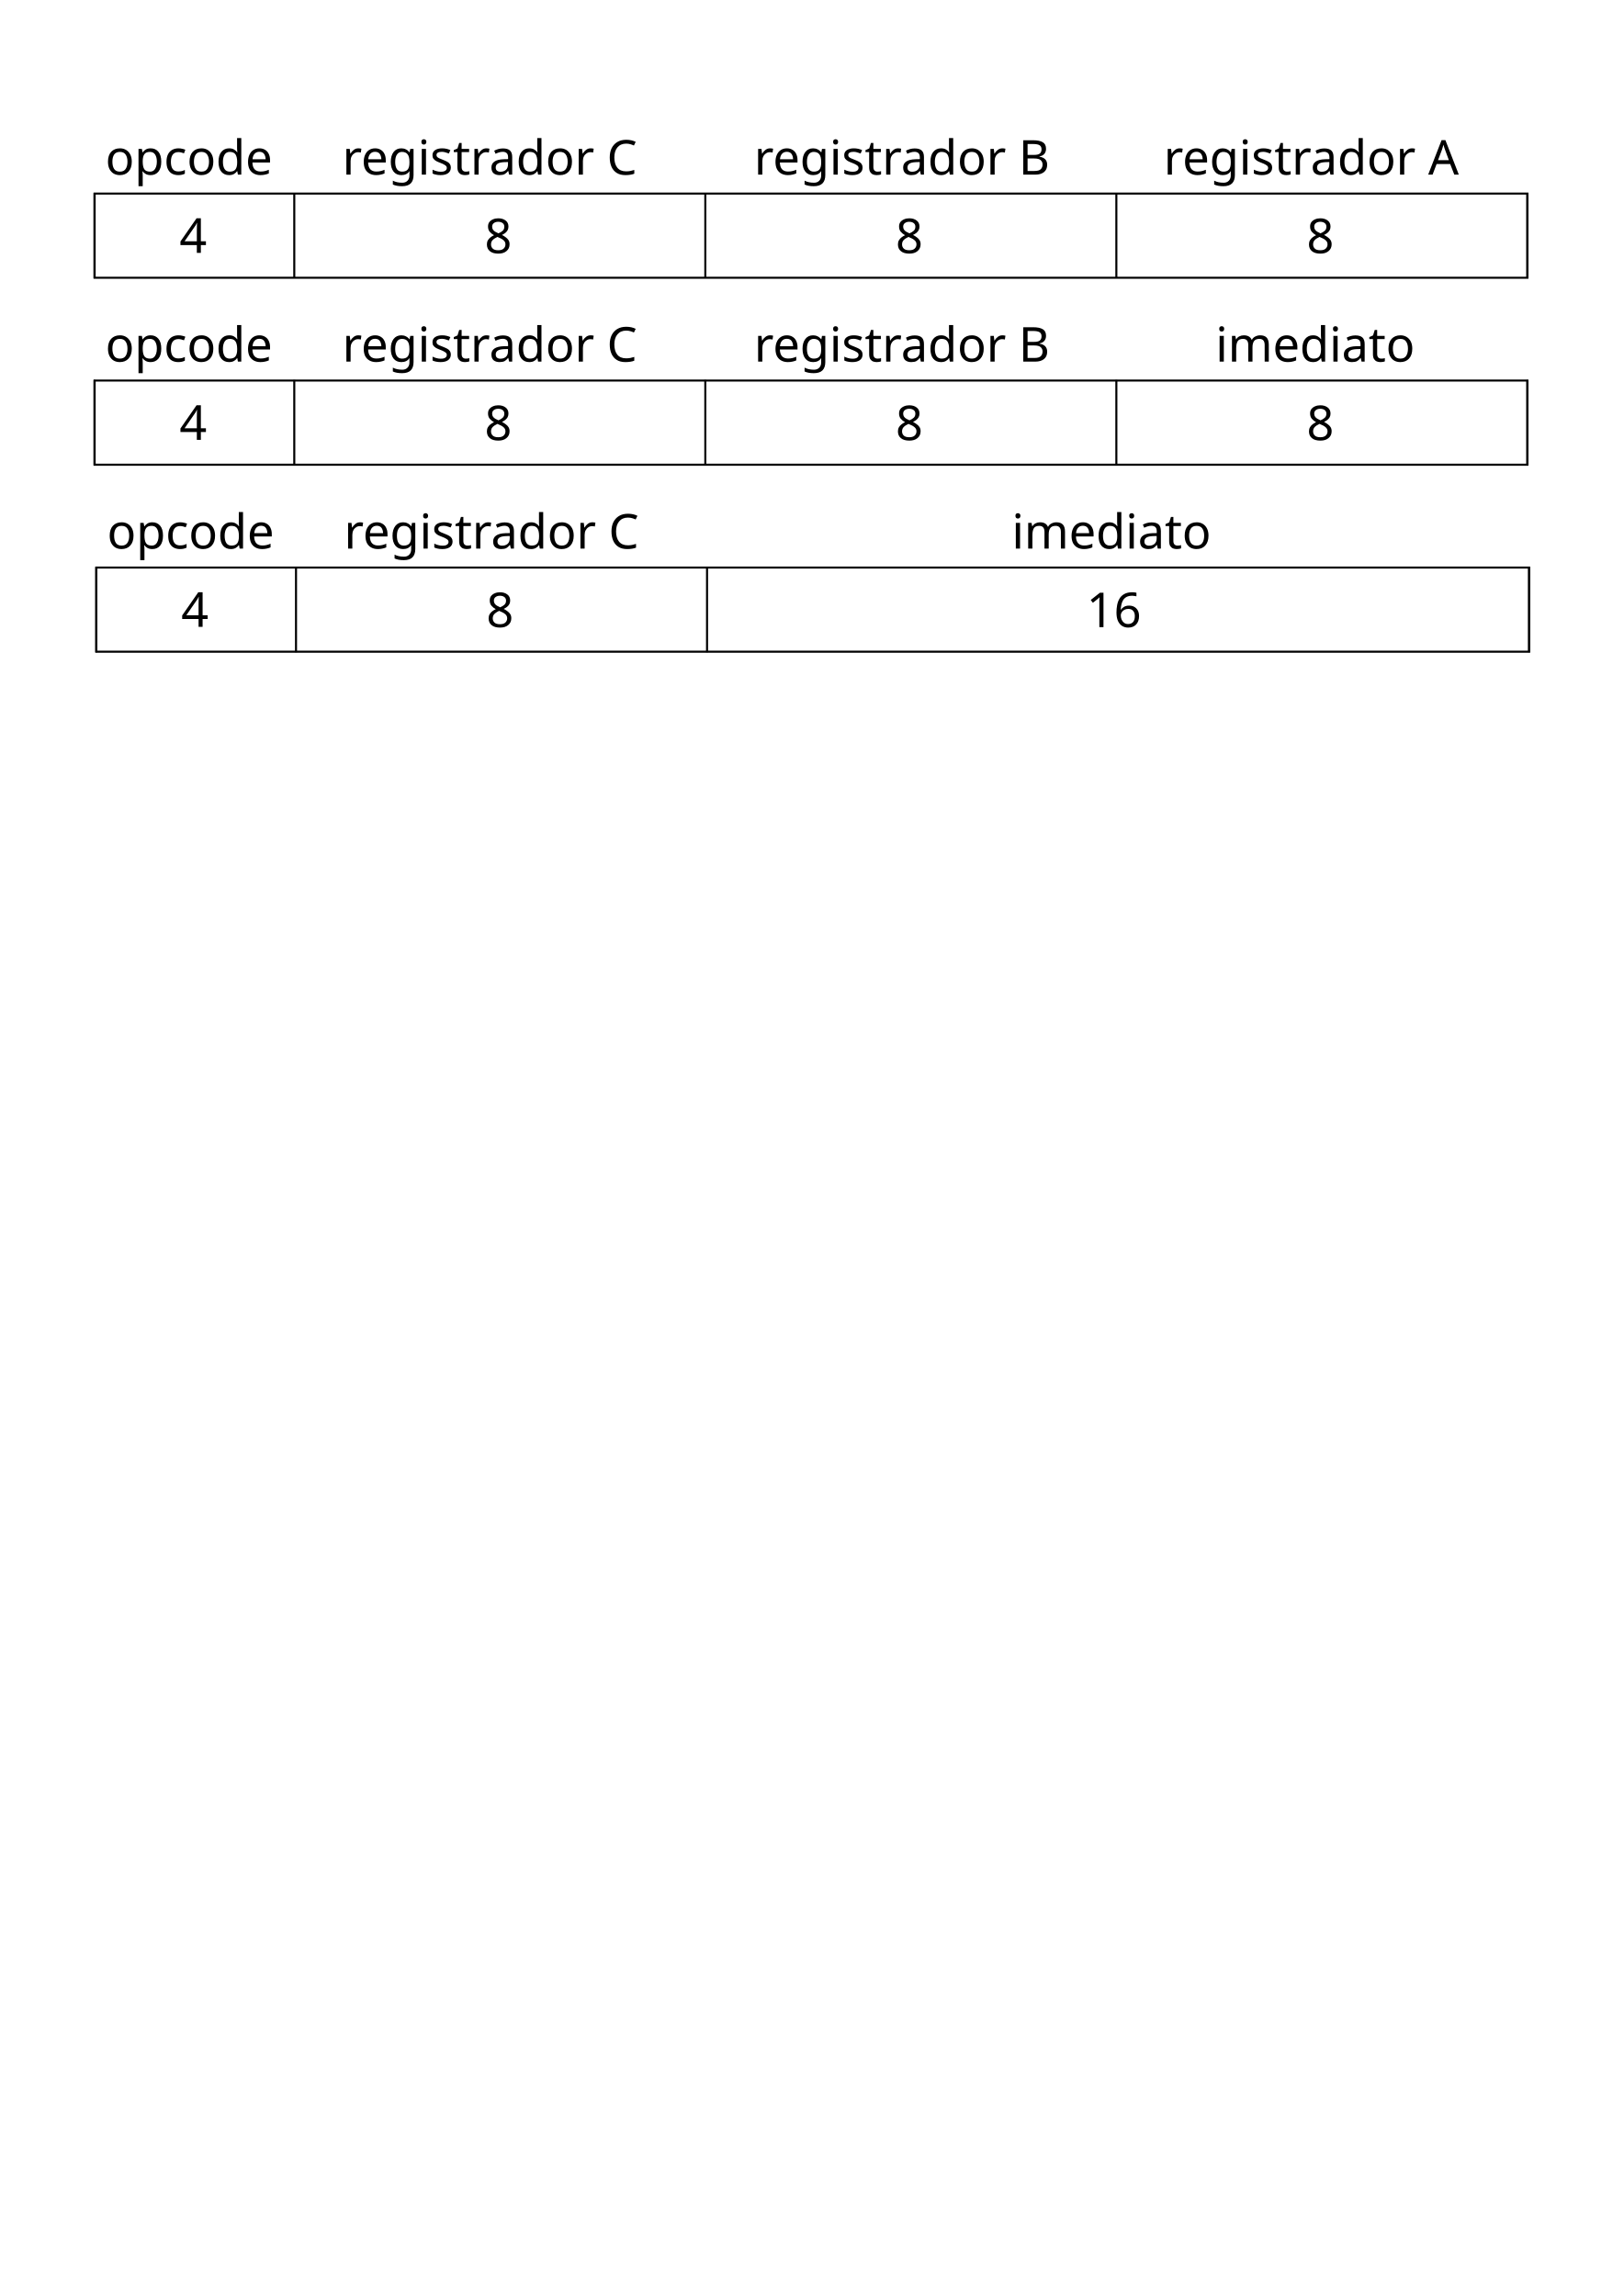
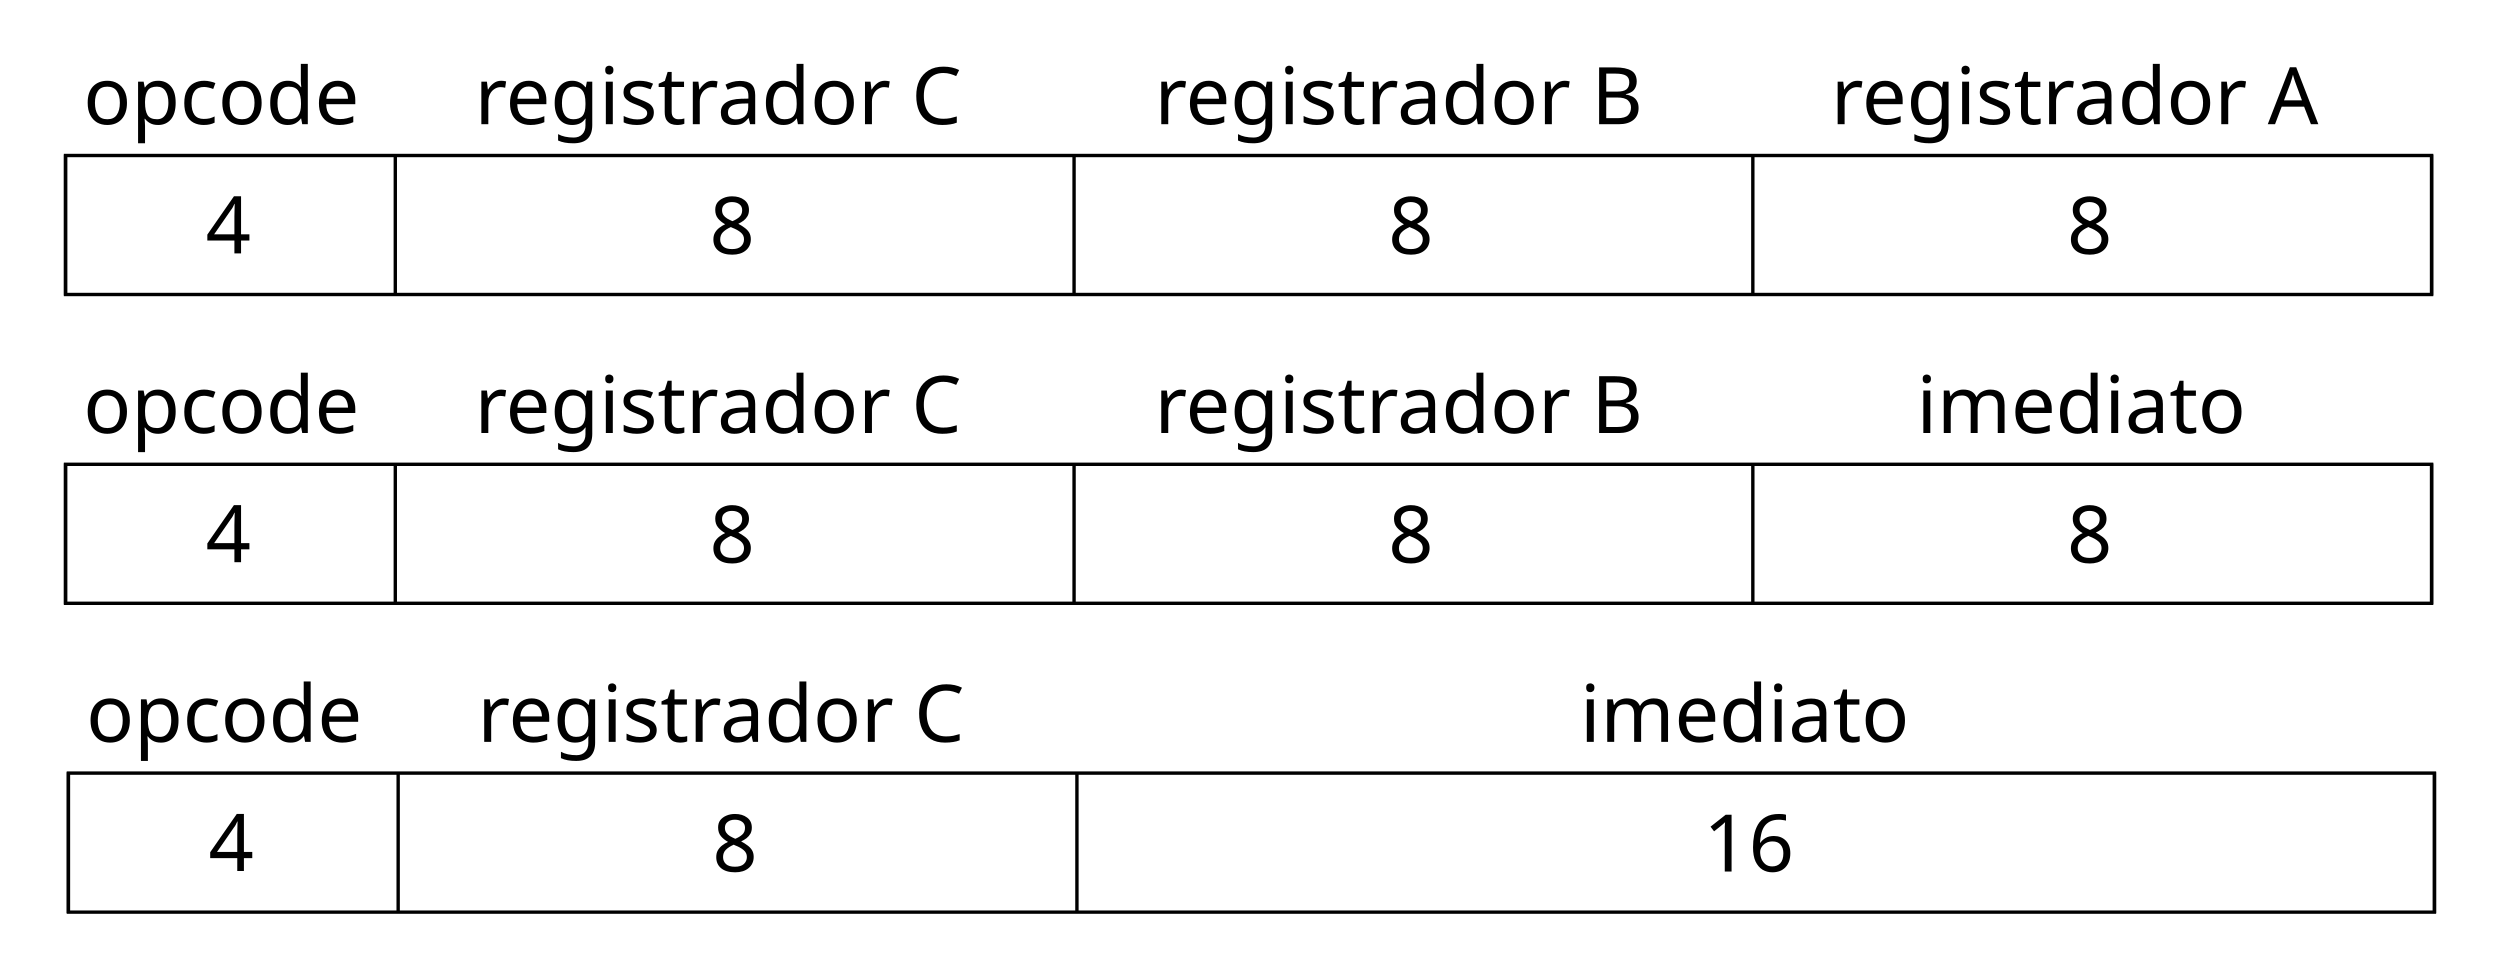
- <svg xmlns="http://www.w3.org/2000/svg" width="210mm" height="297mm" viewBox="0 0 210 297" version="1.1" id="svg37839">
+ <svg xmlns="http://www.w3.org/2000/svg" width="195.802mm" height="76.572mm" viewBox="0 0 195.802 76.572" version="1.1" id="svg37839">
  <defs id="defs37833" />
-   <g id="layer1">
+   <g id="layer1" transform="translate(-7.099166,-12.86251)">
    <g id="g41659" transform="translate(-2.939938)">
      <g style="stroke-width:0.341" transform="matrix(2.930535,0,0,2.939847,-137.9633,-35.1336)" id="g38858">
        <g id="g5464" transform="matrix(0.2645833,0,0,0.2645833,25.51217,-38.44604)" style="fill:none;stroke:none;stroke-width:0.341;stroke-linecap:square;stroke-miterlimit:10">
          <rect style="fill:none;fill-opacity:1;stroke:#000000;stroke-width:0.341;stroke-linecap:round;stroke-miterlimit:10;stroke-dasharray:none;stroke-opacity:1" id="rect4263" width="238.998" height="13.998" x="101.075" y="222.668" />
          <path style="display:inline;fill:none;stroke:#000000;stroke-width:0.341px;stroke-linecap:butt;stroke-linejoin:miter;stroke-opacity:1" d="m 202.948,222.577 v 14.18" id="path4265-7" />
          <g transform="translate(2.890625e-6)" id="g4400" style="stroke-width:0.341">
            <path id="path4265" d="m 101.074,222.577 v 14.18" style="fill:none;stroke:#000000;stroke-width:0.341px;stroke-linecap:butt;stroke-linejoin:miter;stroke-opacity:1" />
            <path id="path4265-35" d="m 134.385,222.577 v 14.18" style="display:inline;fill:none;stroke:#000000;stroke-width:0.341px;stroke-linecap:butt;stroke-linejoin:miter;stroke-opacity:1" />
          </g>
          <g transform="translate(-9.0136719e-6)" id="g4525" style="stroke-width:0.341">
            <path id="path4265-3" d="m 271.511,222.577 v 14.18" style="display:inline;fill:none;stroke:#000000;stroke-width:0.341px;stroke-linecap:butt;stroke-linejoin:miter;stroke-opacity:1" />
            <path id="path4265-9" d="m 340.074,222.577 v 14.18" style="display:inline;fill:none;stroke:#000000;stroke-width:0.341px;stroke-linecap:butt;stroke-linejoin:miter;stroke-opacity:1" />
          </g>
          <text id="text2575-1-9-1-4-3-1-2" y="219.519" x="102.876" style="font-style:normal;font-variant:normal;font-weight:normal;font-stretch:normal;font-size:10.667px;line-height:1.25;font-family:sans-serif;-inkscape-font-specification:'sans-serif, Normal';font-variant-ligatures:normal;font-variant-caps:normal;font-variant-numeric:normal;font-feature-settings:normal;text-align:start;letter-spacing:0px;word-spacing:0px;writing-mode:lr-tb;text-anchor:start;display:inline;fill:#000000;fill-opacity:1;stroke:none;stroke-width:0.341" xml:space="preserve">
            <tspan style="font-size:8px;stroke-width:0.341" y="219.519" x="102.876" id="tspan2573-2-3-9-7-6-0-6">opcode</tspan>
          </text>
          <text xml:space="preserve" style="font-style:normal;font-variant:normal;font-weight:normal;font-stretch:normal;font-size:10.667px;line-height:1.25;font-family:sans-serif;-inkscape-font-specification:'sans-serif, Normal';font-variant-ligatures:normal;font-variant-caps:normal;font-variant-numeric:normal;font-feature-settings:normal;text-align:start;letter-spacing:0px;word-spacing:0px;writing-mode:lr-tb;text-anchor:start;display:inline;fill:#000000;fill-opacity:1;stroke:none;stroke-width:0.341" x="115.226" y="232.527" id="text2658-1">
            <tspan id="tspan2656-8" x="115.226" y="232.527" style="font-size:8px;stroke-width:0.341">4</tspan>
          </text>
          <text id="text2399-8-9" y="219.519" x="142.391" style="font-style:normal;font-variant:normal;font-weight:normal;font-stretch:normal;font-size:10.667px;line-height:1.25;font-family:sans-serif;-inkscape-font-specification:'sans-serif, Normal';font-variant-ligatures:normal;font-variant-caps:normal;font-variant-numeric:normal;font-feature-settings:normal;text-align:start;letter-spacing:0px;word-spacing:0px;writing-mode:lr-tb;text-anchor:start;display:inline;fill:#000000;fill-opacity:1;stroke:none;stroke-width:0.341" xml:space="preserve">
            <tspan id="tspan2419-2" style="font-style:normal;font-variant:normal;font-weight:normal;font-stretch:normal;font-size:8px;font-family:sans-serif;-inkscape-font-specification:'sans-serif, Normal';font-variant-ligatures:normal;font-variant-caps:normal;font-variant-numeric:normal;font-feature-settings:normal;text-align:start;writing-mode:lr-tb;text-anchor:start;stroke-width:0.341" y="219.519" x="142.391">registrador C</tspan>
          </text>
          <text id="text2399-8-9-2" y="219.519" x="211.07" style="font-style:normal;font-variant:normal;font-weight:normal;font-stretch:normal;font-size:10.667px;line-height:1.25;font-family:sans-serif;-inkscape-font-specification:'sans-serif, Normal';font-variant-ligatures:normal;font-variant-caps:normal;font-variant-numeric:normal;font-feature-settings:normal;text-align:start;letter-spacing:0px;word-spacing:0px;writing-mode:lr-tb;text-anchor:start;display:inline;fill:#000000;fill-opacity:1;stroke:none;stroke-width:0.341" xml:space="preserve">
            <tspan id="tspan2419-2-8" style="font-style:normal;font-variant:normal;font-weight:normal;font-stretch:normal;font-size:8px;font-family:sans-serif;-inkscape-font-specification:'sans-serif, Normal';font-variant-ligatures:normal;font-variant-caps:normal;font-variant-numeric:normal;font-feature-settings:normal;text-align:start;writing-mode:lr-tb;text-anchor:start;stroke-width:0.341" y="219.519" x="211.07">registrador B</tspan>
          </text>
          <text id="text2399-8-9-2-9" y="219.519" x="279.39" style="font-style:normal;font-variant:normal;font-weight:normal;font-stretch:normal;font-size:10.667px;line-height:1.25;font-family:sans-serif;-inkscape-font-specification:'sans-serif, Normal';font-variant-ligatures:normal;font-variant-caps:normal;font-variant-numeric:normal;font-feature-settings:normal;text-align:start;letter-spacing:0px;word-spacing:0px;writing-mode:lr-tb;text-anchor:start;display:inline;fill:#000000;fill-opacity:1;stroke:none;stroke-width:0.341" xml:space="preserve">
            <tspan id="tspan2419-2-8-7" style="font-style:normal;font-variant:normal;font-weight:normal;font-stretch:normal;font-size:8px;font-family:sans-serif;-inkscape-font-specification:'sans-serif, Normal';font-variant-ligatures:normal;font-variant-caps:normal;font-variant-numeric:normal;font-feature-settings:normal;text-align:start;writing-mode:lr-tb;text-anchor:start;stroke-width:0.341" y="219.519" x="279.39">registrador A</tspan>
          </text>
          <text xml:space="preserve" style="font-style:normal;font-variant:normal;font-weight:normal;font-stretch:normal;font-size:10.667px;line-height:1.25;font-family:sans-serif;-inkscape-font-specification:'sans-serif, Normal';font-variant-ligatures:normal;font-variant-caps:normal;font-variant-numeric:normal;font-feature-settings:normal;text-align:start;letter-spacing:0px;word-spacing:0px;writing-mode:lr-tb;text-anchor:start;display:inline;fill:#000000;fill-opacity:1;stroke:none;stroke-width:0.341" x="166.124" y="232.58" id="text2658-9-3">
            <tspan id="tspan2656-2-6" x="166.124" y="232.58" style="font-size:8px;stroke-width:0.341">8</tspan>
          </text>
          <text xml:space="preserve" style="font-style:normal;font-variant:normal;font-weight:normal;font-stretch:normal;font-size:10.667px;line-height:1.25;font-family:sans-serif;-inkscape-font-specification:'sans-serif, Normal';font-variant-ligatures:normal;font-variant-caps:normal;font-variant-numeric:normal;font-feature-settings:normal;text-align:start;letter-spacing:0px;word-spacing:0px;writing-mode:lr-tb;text-anchor:start;display:inline;fill:#000000;fill-opacity:1;stroke:none;stroke-width:0.341" x="234.687" y="232.58" id="text2658-9-3-1">
            <tspan id="tspan2656-2-6-2" x="234.687" y="232.58" style="font-size:8px;stroke-width:0.341">8</tspan>
          </text>
          <text xml:space="preserve" style="font-style:normal;font-variant:normal;font-weight:normal;font-stretch:normal;font-size:10.667px;line-height:1.25;font-family:sans-serif;-inkscape-font-specification:'sans-serif, Normal';font-variant-ligatures:normal;font-variant-caps:normal;font-variant-numeric:normal;font-feature-settings:normal;text-align:start;letter-spacing:0px;word-spacing:0px;writing-mode:lr-tb;text-anchor:start;display:inline;fill:#000000;fill-opacity:1;stroke:none;stroke-width:0.341" x="303.25" y="232.58" id="text2658-9-3-9">
            <tspan id="tspan2656-2-6-3" x="303.25" y="232.58" style="font-size:8px;stroke-width:0.341">8</tspan>
          </text>
        </g>
        <g style="display:inline;fill:none;stroke:none;stroke-width:0.341;stroke-linecap:square;stroke-miterlimit:10" id="g5618" transform="matrix(0.2645833,0,0,0.2645833,28.13848,-8.834948)">
          <g transform="translate(-9.926192,-80.82102)" id="g5464-1" style="display:inline;fill:none;stroke:none;stroke-width:0.341;stroke-linecap:square;stroke-miterlimit:10">
            <rect y="222.668" x="101.075" height="13.998" width="238.998" id="rect4263-7" style="fill:none;fill-opacity:1;stroke:#000000;stroke-width:0.341;stroke-linecap:round;stroke-miterlimit:10;stroke-dasharray:none;stroke-opacity:1" />
            <path id="path4265-7-2" d="m 202.948,222.577 v 14.18" style="display:inline;fill:none;stroke:#000000;stroke-width:0.341px;stroke-linecap:butt;stroke-linejoin:miter;stroke-opacity:1" />
            <g style="stroke-width:0.341" id="g4400-7" transform="translate(2.890625e-6)">
              <path style="fill:none;stroke:#000000;stroke-width:0.341px;stroke-linecap:butt;stroke-linejoin:miter;stroke-opacity:1" d="m 101.074,222.577 v 14.18" id="path4265-2" />
              <path style="display:inline;fill:none;stroke:#000000;stroke-width:0.341px;stroke-linecap:butt;stroke-linejoin:miter;stroke-opacity:1" d="m 134.385,222.577 v 14.18" id="path4265-35-2" />
            </g>
            <g style="stroke-width:0.341" id="g4525-6" transform="translate(-9.0136719e-6)">
              <path style="display:inline;fill:none;stroke:#000000;stroke-width:0.341px;stroke-linecap:butt;stroke-linejoin:miter;stroke-opacity:1" d="m 271.511,222.577 v 14.18" id="path4265-3-1" />
              <path style="display:inline;fill:none;stroke:#000000;stroke-width:0.341px;stroke-linecap:butt;stroke-linejoin:miter;stroke-opacity:1" d="m 340.074,222.577 v 14.18" id="path4265-9-0" />
            </g>
            <text xml:space="preserve" style="font-style:normal;font-variant:normal;font-weight:normal;font-stretch:normal;font-size:10.667px;line-height:1.25;font-family:sans-serif;-inkscape-font-specification:'sans-serif, Normal';font-variant-ligatures:normal;font-variant-caps:normal;font-variant-numeric:normal;font-feature-settings:normal;text-align:start;letter-spacing:0px;word-spacing:0px;writing-mode:lr-tb;text-anchor:start;display:inline;fill:#000000;fill-opacity:1;stroke:none;stroke-width:0.341" x="102.876" y="219.519" id="text2575-1-9-1-4-3-1-2-6">
              <tspan id="tspan2573-2-3-9-7-6-0-6-1" x="102.876" y="219.519" style="font-size:8px;stroke-width:0.341">opcode</tspan>
            </text>
            <text id="text2658-1-5" y="232.527" x="115.226" style="font-style:normal;font-variant:normal;font-weight:normal;font-stretch:normal;font-size:10.667px;line-height:1.25;font-family:sans-serif;-inkscape-font-specification:'sans-serif, Normal';font-variant-ligatures:normal;font-variant-caps:normal;font-variant-numeric:normal;font-feature-settings:normal;text-align:start;letter-spacing:0px;word-spacing:0px;writing-mode:lr-tb;text-anchor:start;display:inline;fill:#000000;fill-opacity:1;stroke:none;stroke-width:0.341" xml:space="preserve">
              <tspan style="font-size:8px;stroke-width:0.341" y="232.527" x="115.226" id="tspan2656-8-9">4</tspan>
            </text>
            <text xml:space="preserve" style="font-style:normal;font-variant:normal;font-weight:normal;font-stretch:normal;font-size:10.667px;line-height:1.25;font-family:sans-serif;-inkscape-font-specification:'sans-serif, Normal';font-variant-ligatures:normal;font-variant-caps:normal;font-variant-numeric:normal;font-feature-settings:normal;text-align:start;letter-spacing:0px;word-spacing:0px;writing-mode:lr-tb;text-anchor:start;display:inline;fill:#000000;fill-opacity:1;stroke:none;stroke-width:0.341" x="142.391" y="219.519" id="text2399-8-9-4">
              <tspan x="142.391" y="219.519" style="font-style:normal;font-variant:normal;font-weight:normal;font-stretch:normal;font-size:8px;font-family:sans-serif;-inkscape-font-specification:'sans-serif, Normal';font-variant-ligatures:normal;font-variant-caps:normal;font-variant-numeric:normal;font-feature-settings:normal;text-align:start;writing-mode:lr-tb;text-anchor:start;stroke-width:0.341" id="tspan2419-2-9">registrador C</tspan>
            </text>
            <text xml:space="preserve" style="font-style:normal;font-variant:normal;font-weight:normal;font-stretch:normal;font-size:10.667px;line-height:1.25;font-family:sans-serif;-inkscape-font-specification:'sans-serif, Normal';font-variant-ligatures:normal;font-variant-caps:normal;font-variant-numeric:normal;font-feature-settings:normal;text-align:start;letter-spacing:0px;word-spacing:0px;writing-mode:lr-tb;text-anchor:start;display:inline;fill:#000000;fill-opacity:1;stroke:none;stroke-width:0.341" x="211.07" y="219.519" id="text2399-8-9-2-0">
              <tspan x="211.07" y="219.519" style="font-style:normal;font-variant:normal;font-weight:normal;font-stretch:normal;font-size:8px;font-family:sans-serif;-inkscape-font-specification:'sans-serif, Normal';font-variant-ligatures:normal;font-variant-caps:normal;font-variant-numeric:normal;font-feature-settings:normal;text-align:start;writing-mode:lr-tb;text-anchor:start;stroke-width:0.341" id="tspan2419-2-8-9">registrador B</tspan>
            </text>
            <text xml:space="preserve" style="font-style:normal;font-variant:normal;font-weight:normal;font-stretch:normal;font-size:10.667px;line-height:1.25;font-family:sans-serif;-inkscape-font-specification:'sans-serif, Normal';font-variant-ligatures:normal;font-variant-caps:normal;font-variant-numeric:normal;font-feature-settings:normal;text-align:start;letter-spacing:0px;word-spacing:0px;writing-mode:lr-tb;text-anchor:start;display:inline;fill:#000000;fill-opacity:1;stroke:none;stroke-width:0.341" x="288.047" y="219.519" id="text2399-8-9-2-9-1">
              <tspan x="288.047" y="219.519" style="font-style:normal;font-variant:normal;font-weight:normal;font-stretch:normal;font-size:8px;font-family:sans-serif;-inkscape-font-specification:'sans-serif, Normal';font-variant-ligatures:normal;font-variant-caps:normal;font-variant-numeric:normal;font-feature-settings:normal;text-align:start;writing-mode:lr-tb;text-anchor:start;stroke-width:0.341" id="tspan2419-2-8-7-7">imediato</tspan>
            </text>
            <text id="text2658-9-3-7" y="232.58" x="166.124" style="font-style:normal;font-variant:normal;font-weight:normal;font-stretch:normal;font-size:10.667px;line-height:1.25;font-family:sans-serif;-inkscape-font-specification:'sans-serif, Normal';font-variant-ligatures:normal;font-variant-caps:normal;font-variant-numeric:normal;font-feature-settings:normal;text-align:start;letter-spacing:0px;word-spacing:0px;writing-mode:lr-tb;text-anchor:start;display:inline;fill:#000000;fill-opacity:1;stroke:none;stroke-width:0.341" xml:space="preserve">
              <tspan style="font-size:8px;stroke-width:0.341" y="232.58" x="166.124" id="tspan2656-2-6-1">8</tspan>
            </text>
            <text id="text2658-9-3-1-1" y="232.58" x="234.687" style="font-style:normal;font-variant:normal;font-weight:normal;font-stretch:normal;font-size:10.667px;line-height:1.25;font-family:sans-serif;-inkscape-font-specification:'sans-serif, Normal';font-variant-ligatures:normal;font-variant-caps:normal;font-variant-numeric:normal;font-feature-settings:normal;text-align:start;letter-spacing:0px;word-spacing:0px;writing-mode:lr-tb;text-anchor:start;display:inline;fill:#000000;fill-opacity:1;stroke:none;stroke-width:0.341" xml:space="preserve">
              <tspan style="font-size:8px;stroke-width:0.341" y="232.58" x="234.687" id="tspan2656-2-6-2-5">8</tspan>
            </text>
            <text id="text2658-9-3-9-9" y="232.58" x="303.25" style="font-style:normal;font-variant:normal;font-weight:normal;font-stretch:normal;font-size:10.667px;line-height:1.25;font-family:sans-serif;-inkscape-font-specification:'sans-serif, Normal';font-variant-ligatures:normal;font-variant-caps:normal;font-variant-numeric:normal;font-feature-settings:normal;text-align:start;letter-spacing:0px;word-spacing:0px;writing-mode:lr-tb;text-anchor:start;display:inline;fill:#000000;fill-opacity:1;stroke:none;stroke-width:0.341" xml:space="preserve">
              <tspan style="font-size:8px;stroke-width:0.341" y="232.58" x="303.25" id="tspan2656-2-6-3-7">8</tspan>
            </text>
          </g>
        </g>
        <g style="display:inline;fill:none;stroke:none;stroke-width:0.341;stroke-linecap:square;stroke-miterlimit:10" id="g5618-7" transform="matrix(0.2645833,0,0,0.2645833,28.21491,-0.6077696)">
          <g transform="translate(-9.926192,-80.82102)" id="g5464-1-6" style="display:inline;fill:none;stroke:none;stroke-width:0.341;stroke-linecap:square;stroke-miterlimit:10">
            <g style="stroke-width:0.341" id="g5763">
              <rect style="fill:none;fill-opacity:1;stroke:#000000;stroke-width:0.341;stroke-linecap:round;stroke-miterlimit:10;stroke-dasharray:none;stroke-opacity:1" id="rect4263-7-7" width="238.998" height="13.998" x="101.075" y="222.668" />
              <path style="fill:none;stroke:#000000;stroke-width:0.341px;stroke-linecap:butt;stroke-linejoin:miter;stroke-opacity:1" d="m 101.074,222.577 v 14.18" id="path4265-2-5" />
              <path style="display:inline;fill:none;stroke:#000000;stroke-width:0.341px;stroke-linecap:butt;stroke-linejoin:miter;stroke-opacity:1" d="m 134.385,222.577 v 14.18" id="path4265-35-2-6" />
              <g style="stroke-width:0.341" id="g5743">
                <path id="path4265-7-2-3" d="m 202.948,222.577 v 14.18" style="display:inline;fill:none;stroke:#000000;stroke-width:0.341px;stroke-linecap:butt;stroke-linejoin:miter;stroke-opacity:1" />
                <path id="path4265-9-0-4" d="m 340.074,222.577 v 14.18" style="display:inline;fill:none;stroke:#000000;stroke-width:0.341px;stroke-linecap:butt;stroke-linejoin:miter;stroke-opacity:1" />
              </g>
              <text id="text2575-1-9-1-4-3-1-2-6-8" y="219.519" x="102.876" style="font-style:normal;font-variant:normal;font-weight:normal;font-stretch:normal;font-size:10.667px;line-height:1.25;font-family:sans-serif;-inkscape-font-specification:'sans-serif, Normal';font-variant-ligatures:normal;font-variant-caps:normal;font-variant-numeric:normal;font-feature-settings:normal;text-align:start;letter-spacing:0px;word-spacing:0px;writing-mode:lr-tb;text-anchor:start;display:inline;fill:#000000;fill-opacity:1;stroke:none;stroke-width:0.341" xml:space="preserve">
                <tspan style="font-size:8px;stroke-width:0.341" y="219.519" x="102.876" id="tspan2573-2-3-9-7-6-0-6-1-1">opcode</tspan>
              </text>
              <text xml:space="preserve" style="font-style:normal;font-variant:normal;font-weight:normal;font-stretch:normal;font-size:10.667px;line-height:1.25;font-family:sans-serif;-inkscape-font-specification:'sans-serif, Normal';font-variant-ligatures:normal;font-variant-caps:normal;font-variant-numeric:normal;font-feature-settings:normal;text-align:start;letter-spacing:0px;word-spacing:0px;writing-mode:lr-tb;text-anchor:start;display:inline;fill:#000000;fill-opacity:1;stroke:none;stroke-width:0.341" x="115.226" y="232.527" id="text2658-1-5-2">
                <tspan id="tspan2656-8-9-9" x="115.226" y="232.527" style="font-size:8px;stroke-width:0.341">4</tspan>
              </text>
              <text id="text2399-8-9-4-3" y="219.519" x="142.391" style="font-style:normal;font-variant:normal;font-weight:normal;font-stretch:normal;font-size:10.667px;line-height:1.25;font-family:sans-serif;-inkscape-font-specification:'sans-serif, Normal';font-variant-ligatures:normal;font-variant-caps:normal;font-variant-numeric:normal;font-feature-settings:normal;text-align:start;letter-spacing:0px;word-spacing:0px;writing-mode:lr-tb;text-anchor:start;display:inline;fill:#000000;fill-opacity:1;stroke:none;stroke-width:0.341" xml:space="preserve">
                <tspan id="tspan2419-2-9-9" style="font-style:normal;font-variant:normal;font-weight:normal;font-stretch:normal;font-size:8px;font-family:sans-serif;-inkscape-font-specification:'sans-serif, Normal';font-variant-ligatures:normal;font-variant-caps:normal;font-variant-numeric:normal;font-feature-settings:normal;text-align:start;writing-mode:lr-tb;text-anchor:start;stroke-width:0.341" y="219.519" x="142.391">registrador C</tspan>
              </text>
              <text id="text2399-8-9-2-0-0" y="219.519" x="253.765" style="font-style:normal;font-variant:normal;font-weight:normal;font-stretch:normal;font-size:10.667px;line-height:1.25;font-family:sans-serif;-inkscape-font-specification:'sans-serif, Normal';font-variant-ligatures:normal;font-variant-caps:normal;font-variant-numeric:normal;font-feature-settings:normal;text-align:start;letter-spacing:0px;word-spacing:0px;writing-mode:lr-tb;text-anchor:start;display:inline;fill:#000000;fill-opacity:1;stroke:none;stroke-width:0.341" xml:space="preserve">
                <tspan id="tspan2419-2-8-9-8" style="font-style:normal;font-variant:normal;font-weight:normal;font-stretch:normal;font-size:8px;font-family:sans-serif;-inkscape-font-specification:'sans-serif, Normal';font-variant-ligatures:normal;font-variant-caps:normal;font-variant-numeric:normal;font-feature-settings:normal;text-align:start;writing-mode:lr-tb;text-anchor:start;stroke-width:0.341" y="219.519" x="253.765">imediato</tspan>
              </text>
              <text xml:space="preserve" style="font-style:normal;font-variant:normal;font-weight:normal;font-stretch:normal;font-size:10.667px;line-height:1.25;font-family:sans-serif;-inkscape-font-specification:'sans-serif, Normal';font-variant-ligatures:normal;font-variant-caps:normal;font-variant-numeric:normal;font-feature-settings:normal;text-align:start;letter-spacing:0px;word-spacing:0px;writing-mode:lr-tb;text-anchor:start;display:inline;fill:#000000;fill-opacity:1;stroke:none;stroke-width:0.341" x="166.124" y="232.58" id="text2658-9-3-7-0">
                <tspan id="tspan2656-2-6-1-9" x="166.124" y="232.58" style="font-size:8px;stroke-width:0.341">8</tspan>
              </text>
              <text xml:space="preserve" style="font-style:normal;font-variant:normal;font-weight:normal;font-stretch:normal;font-size:10.667px;line-height:1.25;font-family:sans-serif;-inkscape-font-specification:'sans-serif, Normal';font-variant-ligatures:normal;font-variant-caps:normal;font-variant-numeric:normal;font-feature-settings:normal;text-align:start;letter-spacing:0px;word-spacing:0px;writing-mode:lr-tb;text-anchor:start;display:inline;fill:#000000;fill-opacity:1;stroke:none;stroke-width:0.341" x="266.232" y="232.58" id="text2658-9-3-1-1-6">
                <tspan id="tspan2656-2-6-2-5-3" x="266.232" y="232.58" style="font-size:8px;stroke-width:0.341">16</tspan>
              </text>
            </g>
          </g>
        </g>
      </g>
    </g>
  </g>
</svg>
